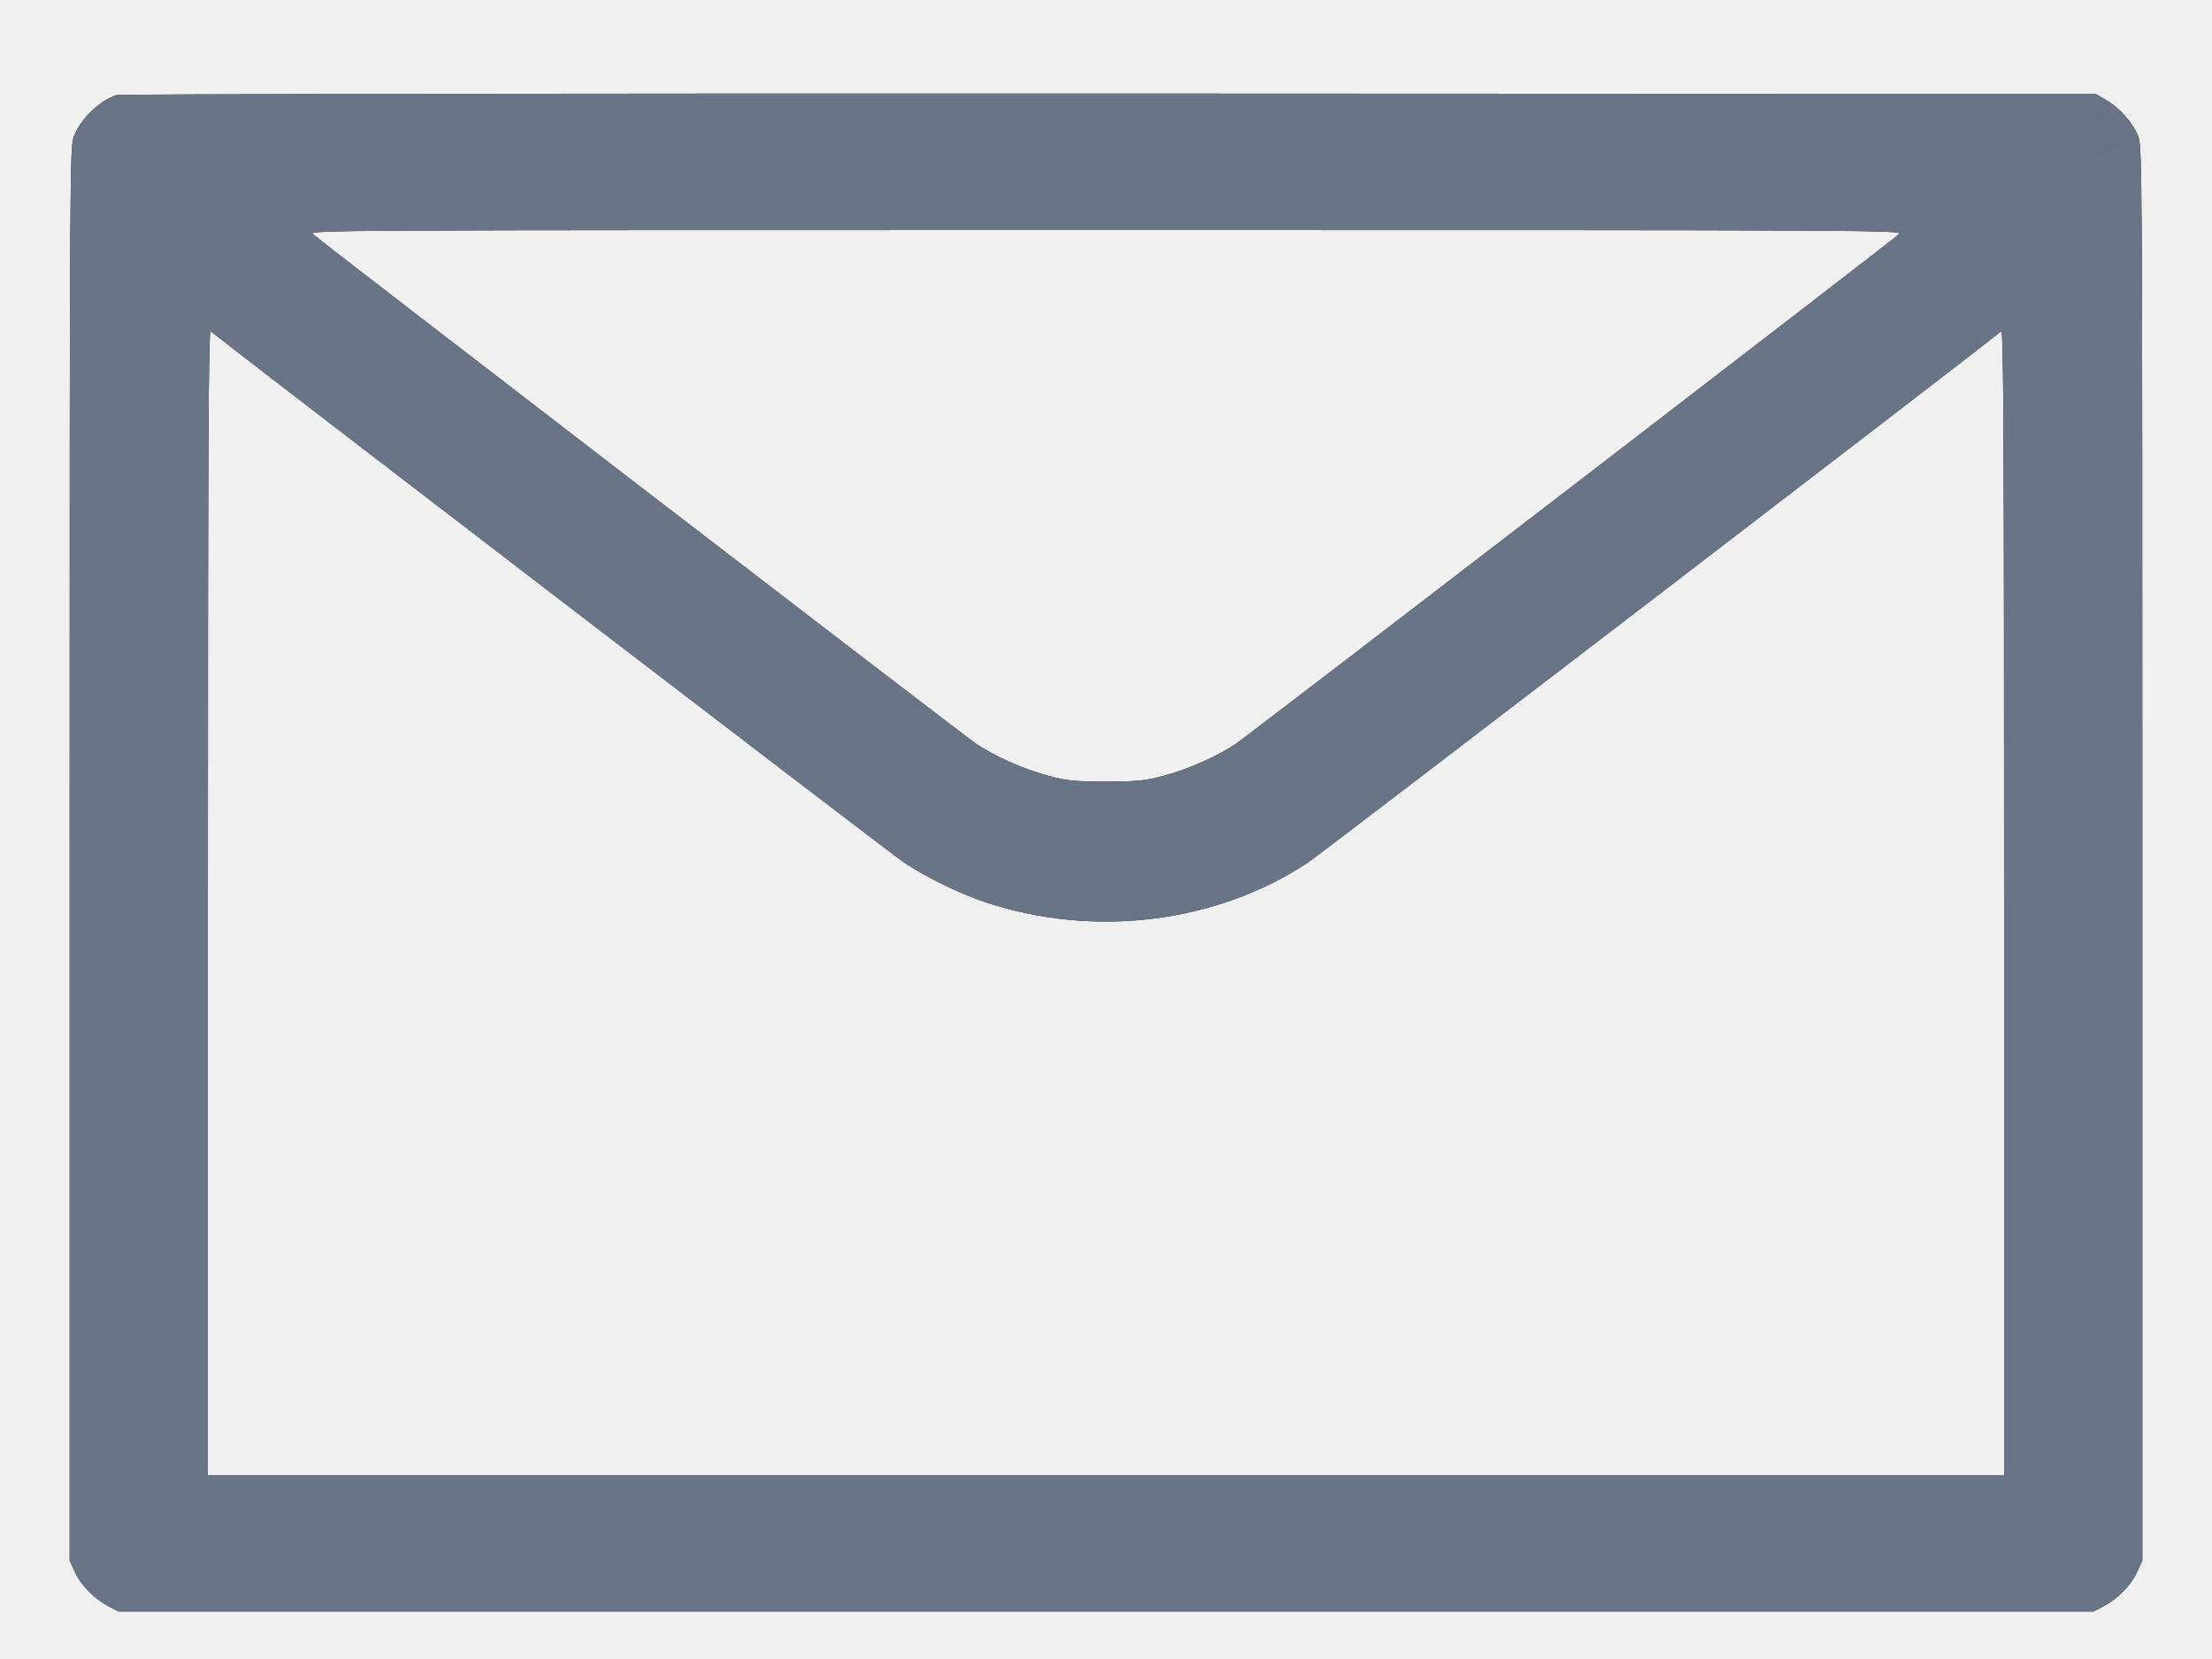
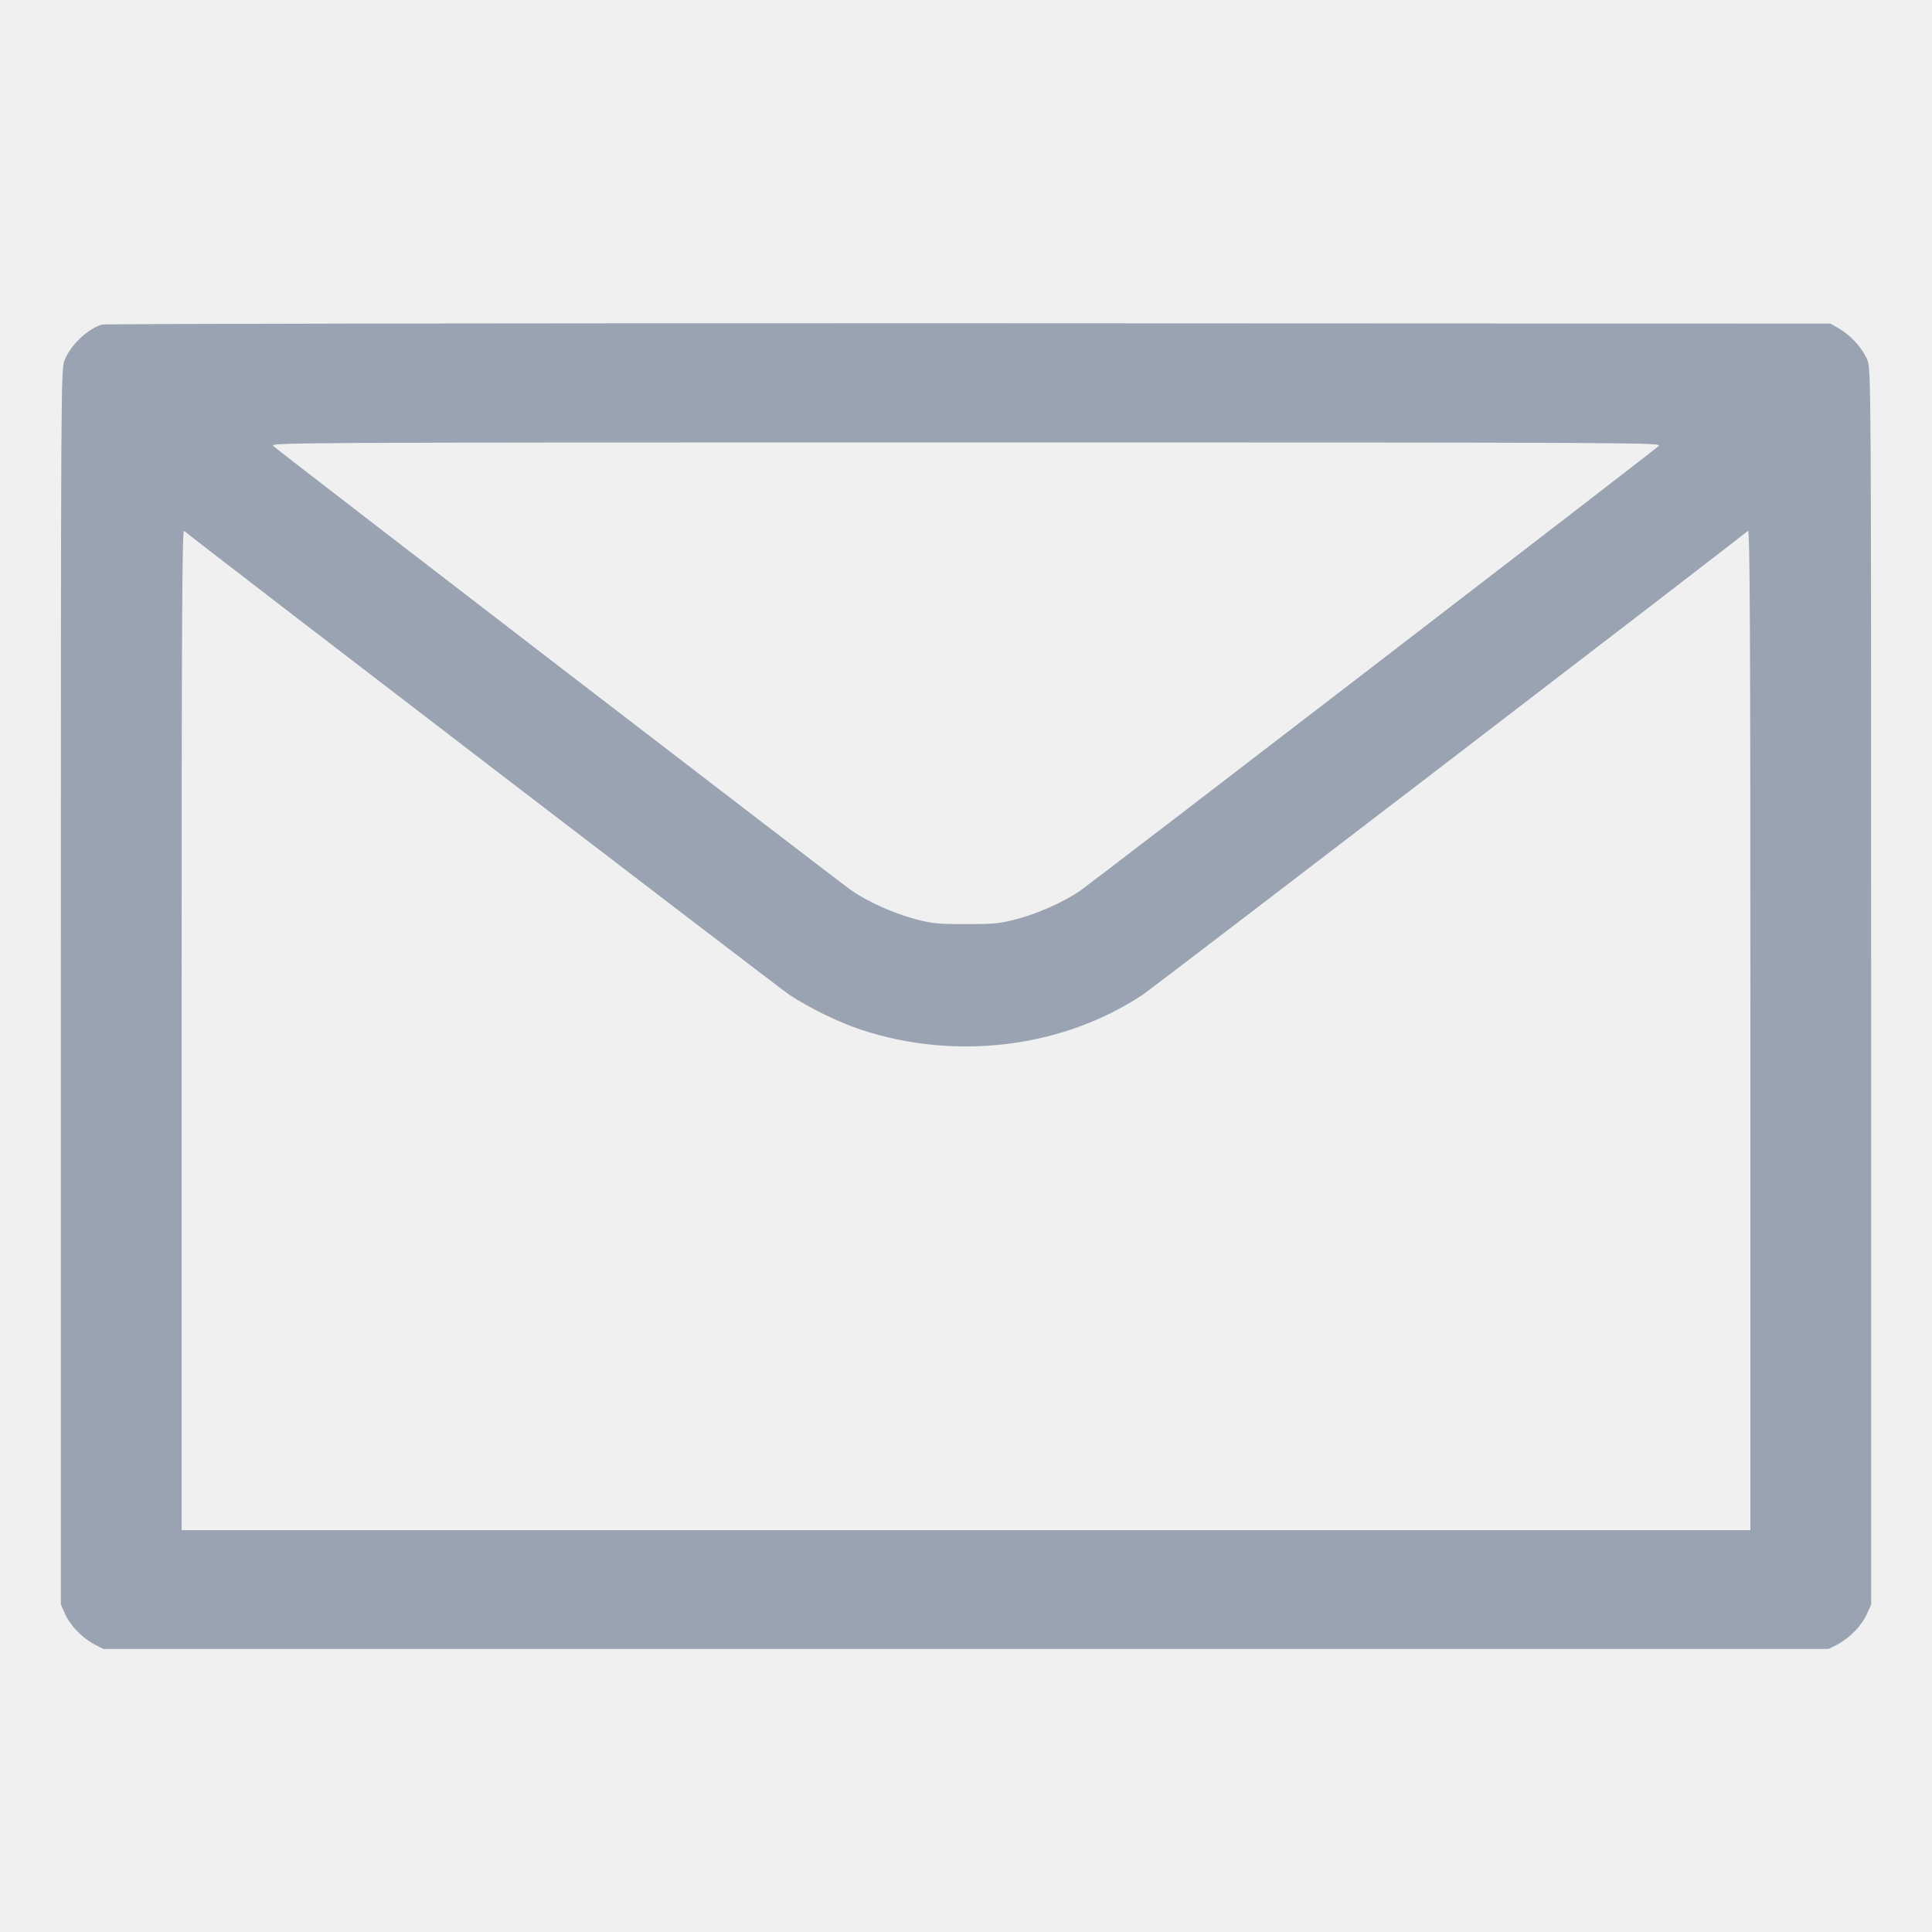
- <svg xmlns="http://www.w3.org/2000/svg" width="16" height="12" viewBox="0 0 16 12" fill="none">
-   <mask id="path-1-inside-1_651_8828" fill="white">
-     <path fill-rule="evenodd" clip-rule="evenodd" d="M0.844 0.688C0.724 0.724 0.583 0.859 0.535 0.985C0.505 1.062 0.504 1.186 0.504 6.176V11.288L0.541 11.369C0.584 11.465 0.683 11.566 0.784 11.618L0.856 11.656H8H15.144L15.216 11.618C15.317 11.566 15.416 11.465 15.459 11.369L15.496 11.288V6.176C15.496 1.186 15.495 1.062 15.466 0.985C15.429 0.89 15.333 0.781 15.233 0.723L15.16 0.68L8.024 0.677C4.099 0.676 0.868 0.68 0.844 0.688ZM2.264 1.694C2.311 1.739 6.952 5.306 7.058 5.378C7.191 5.469 7.404 5.564 7.581 5.611C7.718 5.648 7.767 5.653 8 5.653C8.234 5.653 8.282 5.648 8.419 5.611C8.596 5.564 8.809 5.469 8.942 5.378C9.048 5.306 13.689 1.739 13.736 1.694C13.767 1.664 13.667 1.664 8 1.664C2.333 1.664 2.233 1.664 2.264 1.694ZM1.504 6.526V10.672H8H14.496V6.526C14.496 3.211 14.492 2.383 14.476 2.396C14.215 2.605 9.55 6.18 9.462 6.238C8.798 6.678 7.914 6.787 7.128 6.526C6.946 6.466 6.701 6.346 6.538 6.238C6.45 6.18 1.785 2.605 1.524 2.396C1.508 2.383 1.504 3.211 1.504 6.526Z" />
-   </mask>
-   <path fill-rule="evenodd" clip-rule="evenodd" d="M0.844 0.688C0.724 0.724 0.583 0.859 0.535 0.985C0.505 1.062 0.504 1.186 0.504 6.176V11.288L0.541 11.369C0.584 11.465 0.683 11.566 0.784 11.618L0.856 11.656H8H15.144L15.216 11.618C15.317 11.566 15.416 11.465 15.459 11.369L15.496 11.288V6.176C15.496 1.186 15.495 1.062 15.466 0.985C15.429 0.89 15.333 0.781 15.233 0.723L15.16 0.68L8.024 0.677C4.099 0.676 0.868 0.68 0.844 0.688ZM2.264 1.694C2.311 1.739 6.952 5.306 7.058 5.378C7.191 5.469 7.404 5.564 7.581 5.611C7.718 5.648 7.767 5.653 8 5.653C8.234 5.653 8.282 5.648 8.419 5.611C8.596 5.564 8.809 5.469 8.942 5.378C9.048 5.306 13.689 1.739 13.736 1.694C13.767 1.664 13.667 1.664 8 1.664C2.333 1.664 2.233 1.664 2.264 1.694ZM1.504 6.526V10.672H8H14.496V6.526C14.496 3.211 14.492 2.383 14.476 2.396C14.215 2.605 9.55 6.18 9.462 6.238C8.798 6.678 7.914 6.787 7.128 6.526C6.946 6.466 6.701 6.346 6.538 6.238C6.45 6.18 1.785 2.605 1.524 2.396C1.508 2.383 1.504 3.211 1.504 6.526Z" fill="#0D121C" />
-   <path d="M0.844 0.688L0.555 -0.27L0.555 -0.27L0.844 0.688ZM0.535 0.985L1.468 1.344L1.468 1.344L0.535 0.985ZM0.504 11.288H-0.496V11.504L-0.407 11.7L0.504 11.288ZM0.541 11.369L-0.37 11.782L-0.37 11.782L0.541 11.369ZM0.784 11.618L0.324 12.506L0.324 12.506L0.784 11.618ZM0.856 11.656L0.396 12.543L0.612 12.656H0.856V11.656ZM15.144 11.656V12.656H15.388L15.604 12.543L15.144 11.656ZM15.216 11.618L15.676 12.506L15.677 12.506L15.216 11.618ZM15.459 11.369L16.37 11.782L16.37 11.782L15.459 11.369ZM15.496 11.288L16.407 11.7L16.496 11.504V11.288H15.496ZM15.466 0.985L16.399 0.625L16.398 0.625L15.466 0.985ZM15.233 0.723L15.74 -0.139L15.74 -0.14L15.233 0.723ZM15.16 0.68L15.667 -0.182L15.432 -0.32L15.16 -0.32L15.16 0.68ZM8.024 0.677L8.024 1.677H8.024L8.024 0.677ZM2.264 1.694L2.958 0.974L2.958 0.974L2.264 1.694ZM7.058 5.378L6.494 6.204L6.494 6.204L7.058 5.378ZM7.581 5.611L7.323 6.577L7.323 6.577L7.581 5.611ZM8.419 5.611L8.677 6.577L8.677 6.577L8.419 5.611ZM8.942 5.378L9.506 6.204L9.506 6.204L8.942 5.378ZM13.736 1.694L13.042 0.974L13.042 0.974L13.736 1.694ZM1.504 10.672H0.504V11.672H1.504V10.672ZM14.496 10.672V11.672H15.496V10.672H14.496ZM14.476 2.396L15.102 3.176L15.102 3.176L14.476 2.396ZM9.462 6.238L8.91 5.404L8.91 5.404L9.462 6.238ZM7.128 6.526L6.813 7.475L6.813 7.475L7.128 6.526ZM6.538 6.238L5.986 7.072L5.986 7.072L6.538 6.238ZM1.524 2.396L0.898 3.176L0.898 3.176L1.524 2.396ZM0.555 -0.27C0.296 -0.192 0.098 -0.042 -0.03 0.081C-0.161 0.207 -0.308 0.39 -0.399 0.625L1.468 1.344C1.444 1.405 1.418 1.446 1.402 1.468C1.386 1.492 1.369 1.51 1.355 1.524C1.34 1.538 1.319 1.556 1.29 1.575C1.263 1.592 1.211 1.622 1.133 1.645L0.555 -0.27ZM-0.398 0.625C-0.471 0.812 -0.478 0.983 -0.482 1.084C-0.487 1.206 -0.49 1.403 -0.492 1.732C-0.496 2.4 -0.496 3.683 -0.496 6.176H1.504C1.504 3.679 1.504 2.405 1.508 1.744C1.51 1.409 1.513 1.248 1.516 1.169C1.521 1.07 1.525 1.195 1.468 1.344L-0.398 0.625ZM-0.496 6.176V11.288H1.504V6.176H-0.496ZM-0.407 11.7L-0.37 11.782L1.452 10.957L1.415 10.875L-0.407 11.7ZM-0.37 11.782C-0.226 12.1 0.042 12.36 0.324 12.506L1.244 10.731C1.302 10.76 1.336 10.79 1.356 10.812C1.375 10.831 1.415 10.876 1.452 10.957L-0.37 11.782ZM0.324 12.506L0.396 12.543L1.316 10.768L1.244 10.731L0.324 12.506ZM0.856 12.656H8V10.656H0.856V12.656ZM8 12.656H15.144V10.656H8V12.656ZM15.604 12.543L15.676 12.506L14.756 10.731L14.684 10.768L15.604 12.543ZM15.677 12.506C15.959 12.36 16.226 12.1 16.37 11.782L14.548 10.957C14.585 10.876 14.625 10.831 14.644 10.812C14.664 10.79 14.698 10.76 14.756 10.731L15.677 12.506ZM16.37 11.782L16.407 11.7L14.585 10.875L14.548 10.957L16.37 11.782ZM16.496 11.288V6.176H14.496V11.288H16.496ZM16.496 6.176C16.496 3.683 16.496 2.4 16.492 1.732C16.49 1.403 16.487 1.206 16.482 1.084C16.478 0.983 16.471 0.812 16.399 0.625L14.533 1.344C14.475 1.195 14.479 1.07 14.484 1.169C14.487 1.248 14.49 1.409 14.492 1.744C14.496 2.405 14.496 3.679 14.496 6.176H16.496ZM16.398 0.625C16.27 0.291 16.006 0.017 15.74 -0.139L14.726 1.585C14.672 1.553 14.642 1.523 14.625 1.504C14.614 1.492 14.601 1.475 14.587 1.453C14.573 1.432 14.552 1.396 14.533 1.344L16.398 0.625ZM15.74 -0.14L15.667 -0.182L14.653 1.542L14.726 1.585L15.74 -0.14ZM15.16 -0.32L8.024 -0.323L8.024 1.677L15.16 1.68L15.16 -0.32ZM8.024 -0.323C6.062 -0.324 4.272 -0.323 2.97 -0.321C2.319 -0.32 1.789 -0.319 1.42 -0.317C1.236 -0.317 1.091 -0.316 0.99 -0.315C0.94 -0.315 0.899 -0.314 0.869 -0.314C0.855 -0.313 0.839 -0.313 0.824 -0.313C0.817 -0.312 0.805 -0.312 0.79 -0.311C0.783 -0.311 0.768 -0.31 0.748 -0.308C0.739 -0.307 0.721 -0.305 0.699 -0.302C0.687 -0.3 0.628 -0.292 0.555 -0.27L1.133 1.645C1.061 1.667 1.002 1.675 0.991 1.677C0.969 1.68 0.951 1.682 0.943 1.683C0.924 1.684 0.91 1.685 0.906 1.686C0.899 1.686 0.895 1.686 0.892 1.686C0.89 1.686 0.888 1.686 0.888 1.686C0.887 1.686 0.891 1.686 0.902 1.686C0.924 1.686 0.959 1.685 1.007 1.685C1.103 1.684 1.245 1.683 1.428 1.683C1.795 1.681 2.322 1.68 2.973 1.679C4.273 1.677 6.062 1.676 8.024 1.677L8.024 -0.323ZM1.571 2.414C1.597 2.44 1.62 2.459 1.621 2.46C1.628 2.466 1.634 2.471 1.638 2.474C1.646 2.48 1.653 2.486 1.66 2.491C1.673 2.502 1.69 2.515 1.709 2.53C1.747 2.56 1.801 2.601 1.867 2.653C1.999 2.755 2.186 2.899 2.408 3.07C2.851 3.413 3.44 3.865 4.03 4.319C5.183 5.205 6.41 6.147 6.494 6.204L7.622 4.553C7.626 4.555 7.354 4.348 6.879 3.985C6.429 3.64 5.838 3.186 5.248 2.733C4.659 2.28 4.072 1.828 3.629 1.487C3.407 1.316 3.223 1.173 3.092 1.072C3.027 1.021 2.976 0.982 2.941 0.954C2.923 0.941 2.911 0.931 2.904 0.926C2.869 0.897 2.916 0.933 2.958 0.974L1.571 2.414ZM6.494 6.204C6.732 6.367 7.052 6.505 7.323 6.577L7.839 4.645C7.81 4.638 7.763 4.621 7.71 4.598C7.686 4.587 7.664 4.576 7.647 4.567C7.629 4.557 7.621 4.552 7.622 4.553L6.494 6.204ZM7.323 6.577C7.581 6.646 7.727 6.653 8 6.653V4.653C7.943 4.653 7.907 4.653 7.881 4.652C7.856 4.651 7.85 4.65 7.853 4.651C7.859 4.651 7.866 4.652 7.871 4.653C7.873 4.654 7.866 4.652 7.839 4.645L7.323 6.577ZM8 6.653C8.273 6.653 8.419 6.646 8.677 6.577L8.161 4.645C8.134 4.652 8.128 4.654 8.129 4.653C8.134 4.652 8.141 4.651 8.147 4.651C8.15 4.65 8.144 4.651 8.119 4.652C8.093 4.653 8.057 4.653 8 4.653V6.653ZM8.677 6.577C8.948 6.505 9.268 6.367 9.506 6.204L8.378 4.553C8.379 4.552 8.371 4.557 8.353 4.567C8.336 4.576 8.314 4.587 8.29 4.598C8.237 4.621 8.19 4.638 8.161 4.645L8.677 6.577ZM9.506 6.204C9.59 6.147 10.817 5.205 11.97 4.319C12.56 3.865 13.149 3.413 13.592 3.07C13.814 2.899 14.001 2.755 14.133 2.653C14.199 2.601 14.253 2.56 14.291 2.53C14.31 2.515 14.327 2.502 14.34 2.491C14.347 2.486 14.354 2.48 14.362 2.474C14.366 2.471 14.372 2.466 14.379 2.46C14.38 2.459 14.403 2.44 14.43 2.414L13.042 0.974C13.084 0.933 13.132 0.897 13.096 0.926C13.089 0.931 13.077 0.941 13.059 0.954C13.024 0.982 12.973 1.021 12.908 1.072C12.777 1.173 12.593 1.316 12.371 1.487C11.928 1.828 11.341 2.28 10.752 2.733C10.162 3.186 9.571 3.64 9.121 3.985C8.646 4.348 8.374 4.555 8.378 4.553L9.506 6.204ZM14.429 2.414C14.441 2.403 14.517 2.332 14.586 2.221C14.656 2.11 14.803 1.822 14.709 1.446C14.617 1.078 14.359 0.894 14.248 0.828C14.132 0.758 14.027 0.728 13.987 0.718C13.852 0.682 13.715 0.679 13.695 0.678C13.577 0.672 13.369 0.67 13.01 0.668C12.277 0.664 10.832 0.664 8 0.664V2.664C10.835 2.664 12.273 2.664 12.999 2.668C13.369 2.67 13.534 2.673 13.604 2.676C13.677 2.679 13.587 2.681 13.474 2.651C13.439 2.641 13.339 2.613 13.224 2.545C13.116 2.481 12.86 2.298 12.768 1.931C12.675 1.558 12.821 1.271 12.89 1.162C12.958 1.053 13.032 0.983 13.042 0.974L14.429 2.414ZM8 0.664C5.169 0.664 3.723 0.664 2.99 0.668C2.631 0.67 2.423 0.672 2.305 0.678C2.285 0.679 2.148 0.682 2.013 0.718C1.973 0.728 1.868 0.758 1.752 0.828C1.641 0.894 1.383 1.078 1.291 1.446C1.198 1.822 1.345 2.11 1.414 2.221C1.483 2.332 1.559 2.403 1.571 2.414L2.958 0.974C2.968 0.983 3.042 1.053 3.11 1.162C3.179 1.271 3.325 1.558 3.232 1.931C3.14 2.298 2.884 2.481 2.776 2.545C2.662 2.613 2.561 2.641 2.526 2.651C2.413 2.681 2.323 2.679 2.396 2.676C2.466 2.673 2.631 2.67 3.001 2.668C3.727 2.664 5.165 2.664 8 2.664V0.664ZM0.504 6.526V10.672H2.504V6.526H0.504ZM1.504 11.672H8V9.672H1.504V11.672ZM8 11.672H14.496V9.672H8V11.672ZM15.496 10.672V6.526H13.496V10.672H15.496ZM15.496 6.526C15.496 4.869 15.495 3.831 15.492 3.208C15.491 2.898 15.489 2.685 15.486 2.549C15.484 2.483 15.483 2.423 15.48 2.375C15.479 2.357 15.476 2.31 15.468 2.258C15.467 2.248 15.455 2.157 15.416 2.051C15.408 2.029 15.338 1.824 15.141 1.648C15.02 1.541 14.804 1.404 14.503 1.396C14.202 1.388 13.978 1.514 13.851 1.616L15.102 3.176C14.975 3.278 14.751 3.403 14.45 3.395C14.149 3.387 13.933 3.25 13.813 3.144C13.616 2.968 13.547 2.764 13.539 2.743C13.501 2.64 13.49 2.553 13.489 2.549C13.484 2.509 13.483 2.482 13.483 2.492C13.484 2.5 13.485 2.528 13.486 2.59C13.489 2.709 13.491 2.908 13.492 3.218C13.495 3.835 13.496 4.868 13.496 6.526H15.496ZM13.851 1.616C13.731 1.711 12.514 2.646 11.296 3.58C10.691 4.044 10.092 4.502 9.639 4.848C9.154 5.219 8.895 5.415 8.91 5.404L10.014 7.072C10.074 7.033 10.43 6.761 10.853 6.438C11.307 6.091 11.907 5.631 12.512 5.168C13.714 4.247 14.96 3.29 15.102 3.176L13.851 1.616ZM8.91 5.404C8.514 5.667 7.951 5.746 7.443 5.577L6.813 7.475C7.877 7.828 9.082 7.689 10.014 7.072L8.91 5.404ZM7.443 5.577C7.346 5.545 7.18 5.464 7.09 5.404L5.986 7.072C6.221 7.228 6.546 7.387 6.813 7.475L7.443 5.577ZM7.09 5.404C7.105 5.415 6.846 5.219 6.361 4.848C5.908 4.502 5.309 4.044 4.704 3.58C3.486 2.646 2.269 1.711 2.15 1.616L0.898 3.176C1.04 3.29 2.286 4.247 3.488 5.168C4.093 5.631 4.693 6.091 5.147 6.438C5.57 6.761 5.926 7.033 5.986 7.072L7.09 5.404ZM2.15 1.616C2.022 1.514 1.798 1.388 1.497 1.396C1.196 1.404 0.98 1.541 0.859 1.648C0.662 1.824 0.593 2.029 0.584 2.051C0.545 2.157 0.533 2.248 0.532 2.258C0.524 2.31 0.521 2.357 0.52 2.375C0.517 2.423 0.516 2.483 0.514 2.549C0.512 2.685 0.51 2.898 0.508 3.208C0.505 3.831 0.504 4.869 0.504 6.526H2.504C2.504 4.868 2.505 3.835 2.508 3.218C2.51 2.908 2.511 2.709 2.514 2.59C2.515 2.528 2.516 2.5 2.517 2.492C2.517 2.482 2.516 2.509 2.511 2.549C2.51 2.553 2.499 2.64 2.461 2.743C2.453 2.764 2.384 2.968 2.187 3.144C2.067 3.25 1.851 3.387 1.55 3.395C1.25 3.403 1.026 3.278 0.898 3.176L2.15 1.616Z" fill="#697586" mask="url(#path-1-inside-1_651_8828)" />
+ <svg xmlns="http://www.w3.org/2000/svg" width="16" height="16" viewBox="0 0 16 16" fill="none">
+   <path fill-rule="evenodd" clip-rule="evenodd" d="M0.844 2.688C0.724 2.724 0.583 2.859 0.534 2.985C0.505 3.062 0.504 3.187 0.504 8.176V13.288L0.541 13.37C0.584 13.465 0.683 13.566 0.784 13.619L0.856 13.656H8H15.144L15.216 13.619C15.317 13.566 15.416 13.465 15.459 13.37L15.496 13.288V8.176C15.496 3.187 15.495 3.062 15.466 2.985C15.429 2.89 15.333 2.781 15.233 2.723L15.16 2.68L8.024 2.677C4.099 2.676 0.868 2.681 0.844 2.688ZM2.264 3.694C2.311 3.739 6.952 7.306 7.058 7.379C7.191 7.47 7.404 7.565 7.581 7.612C7.718 7.648 7.766 7.653 8 7.653C8.233 7.653 8.282 7.648 8.419 7.612C8.596 7.565 8.809 7.47 8.942 7.379C9.048 7.306 13.689 3.739 13.736 3.694C13.767 3.665 13.667 3.664 8 3.664C2.333 3.664 2.233 3.665 2.264 3.694ZM1.504 8.526V12.672H8H14.496V8.526C14.496 5.211 14.492 4.383 14.476 4.396C14.215 4.606 9.55 8.18 9.462 8.239C8.798 8.678 7.914 8.787 7.128 8.527C6.946 8.466 6.701 8.347 6.538 8.239C6.45 8.18 1.785 4.606 1.524 4.396C1.508 4.383 1.504 5.211 1.504 8.526Z" fill="#9AA3B2" />
</svg>
